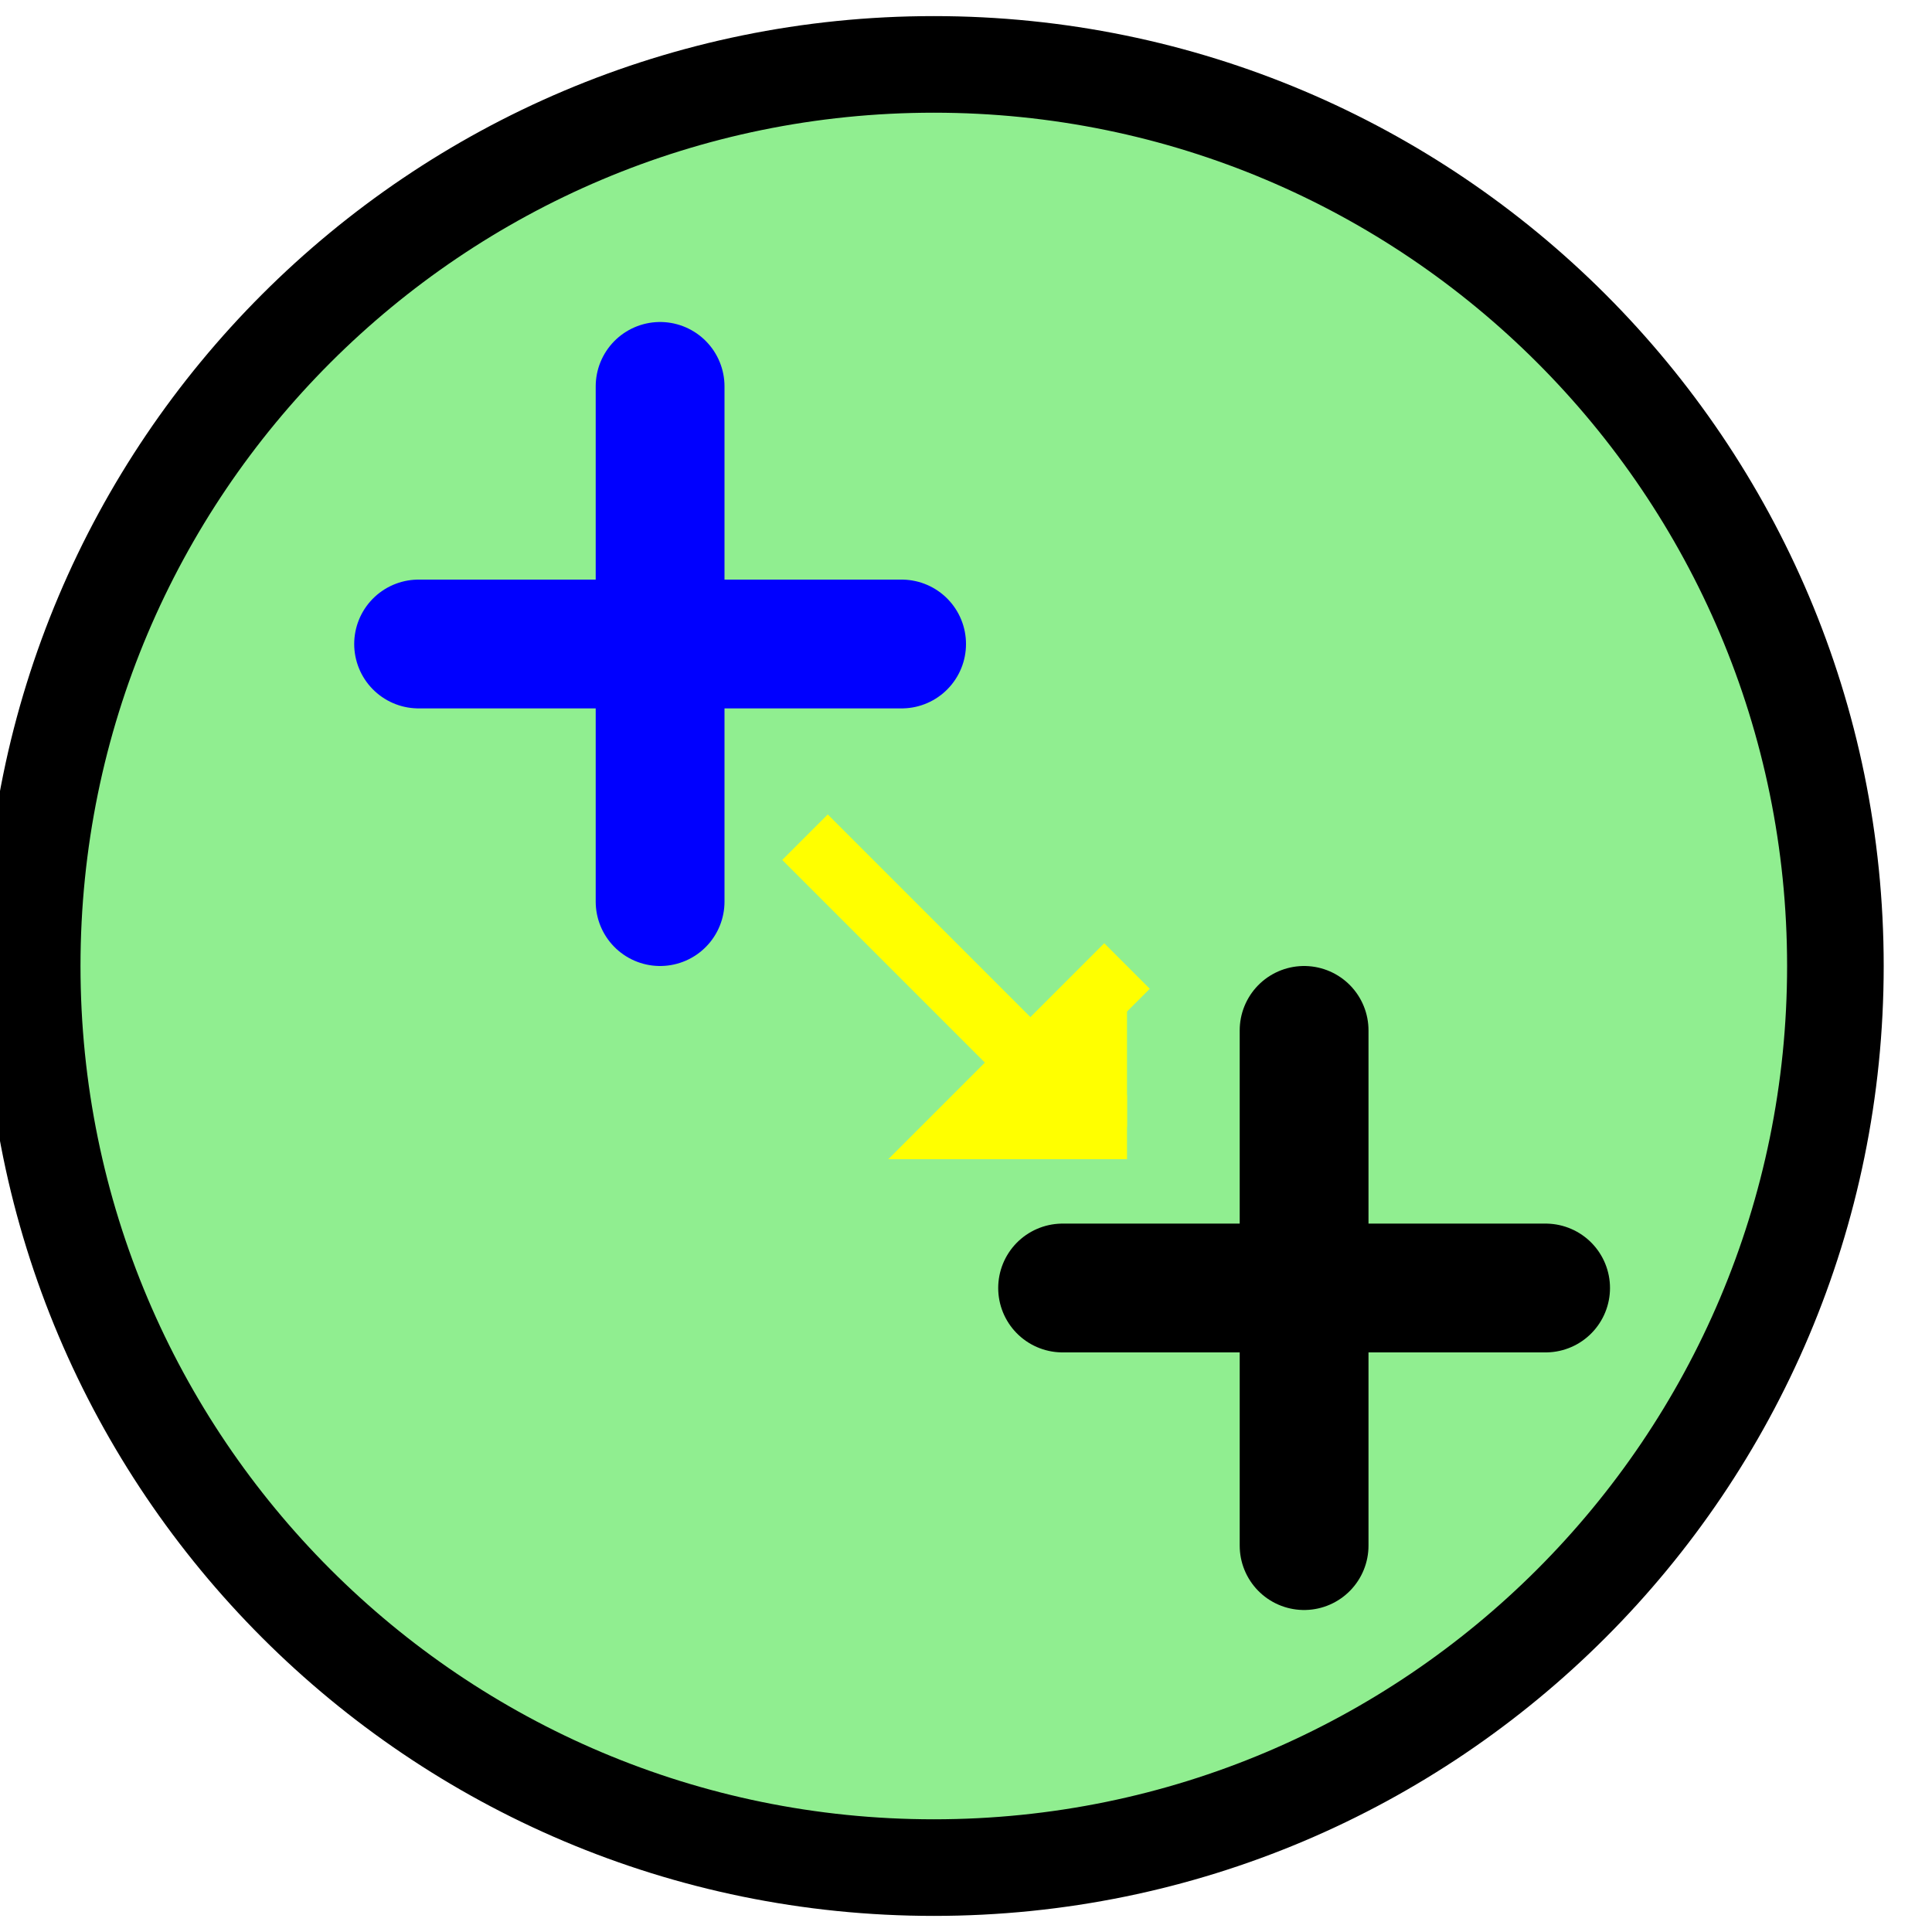
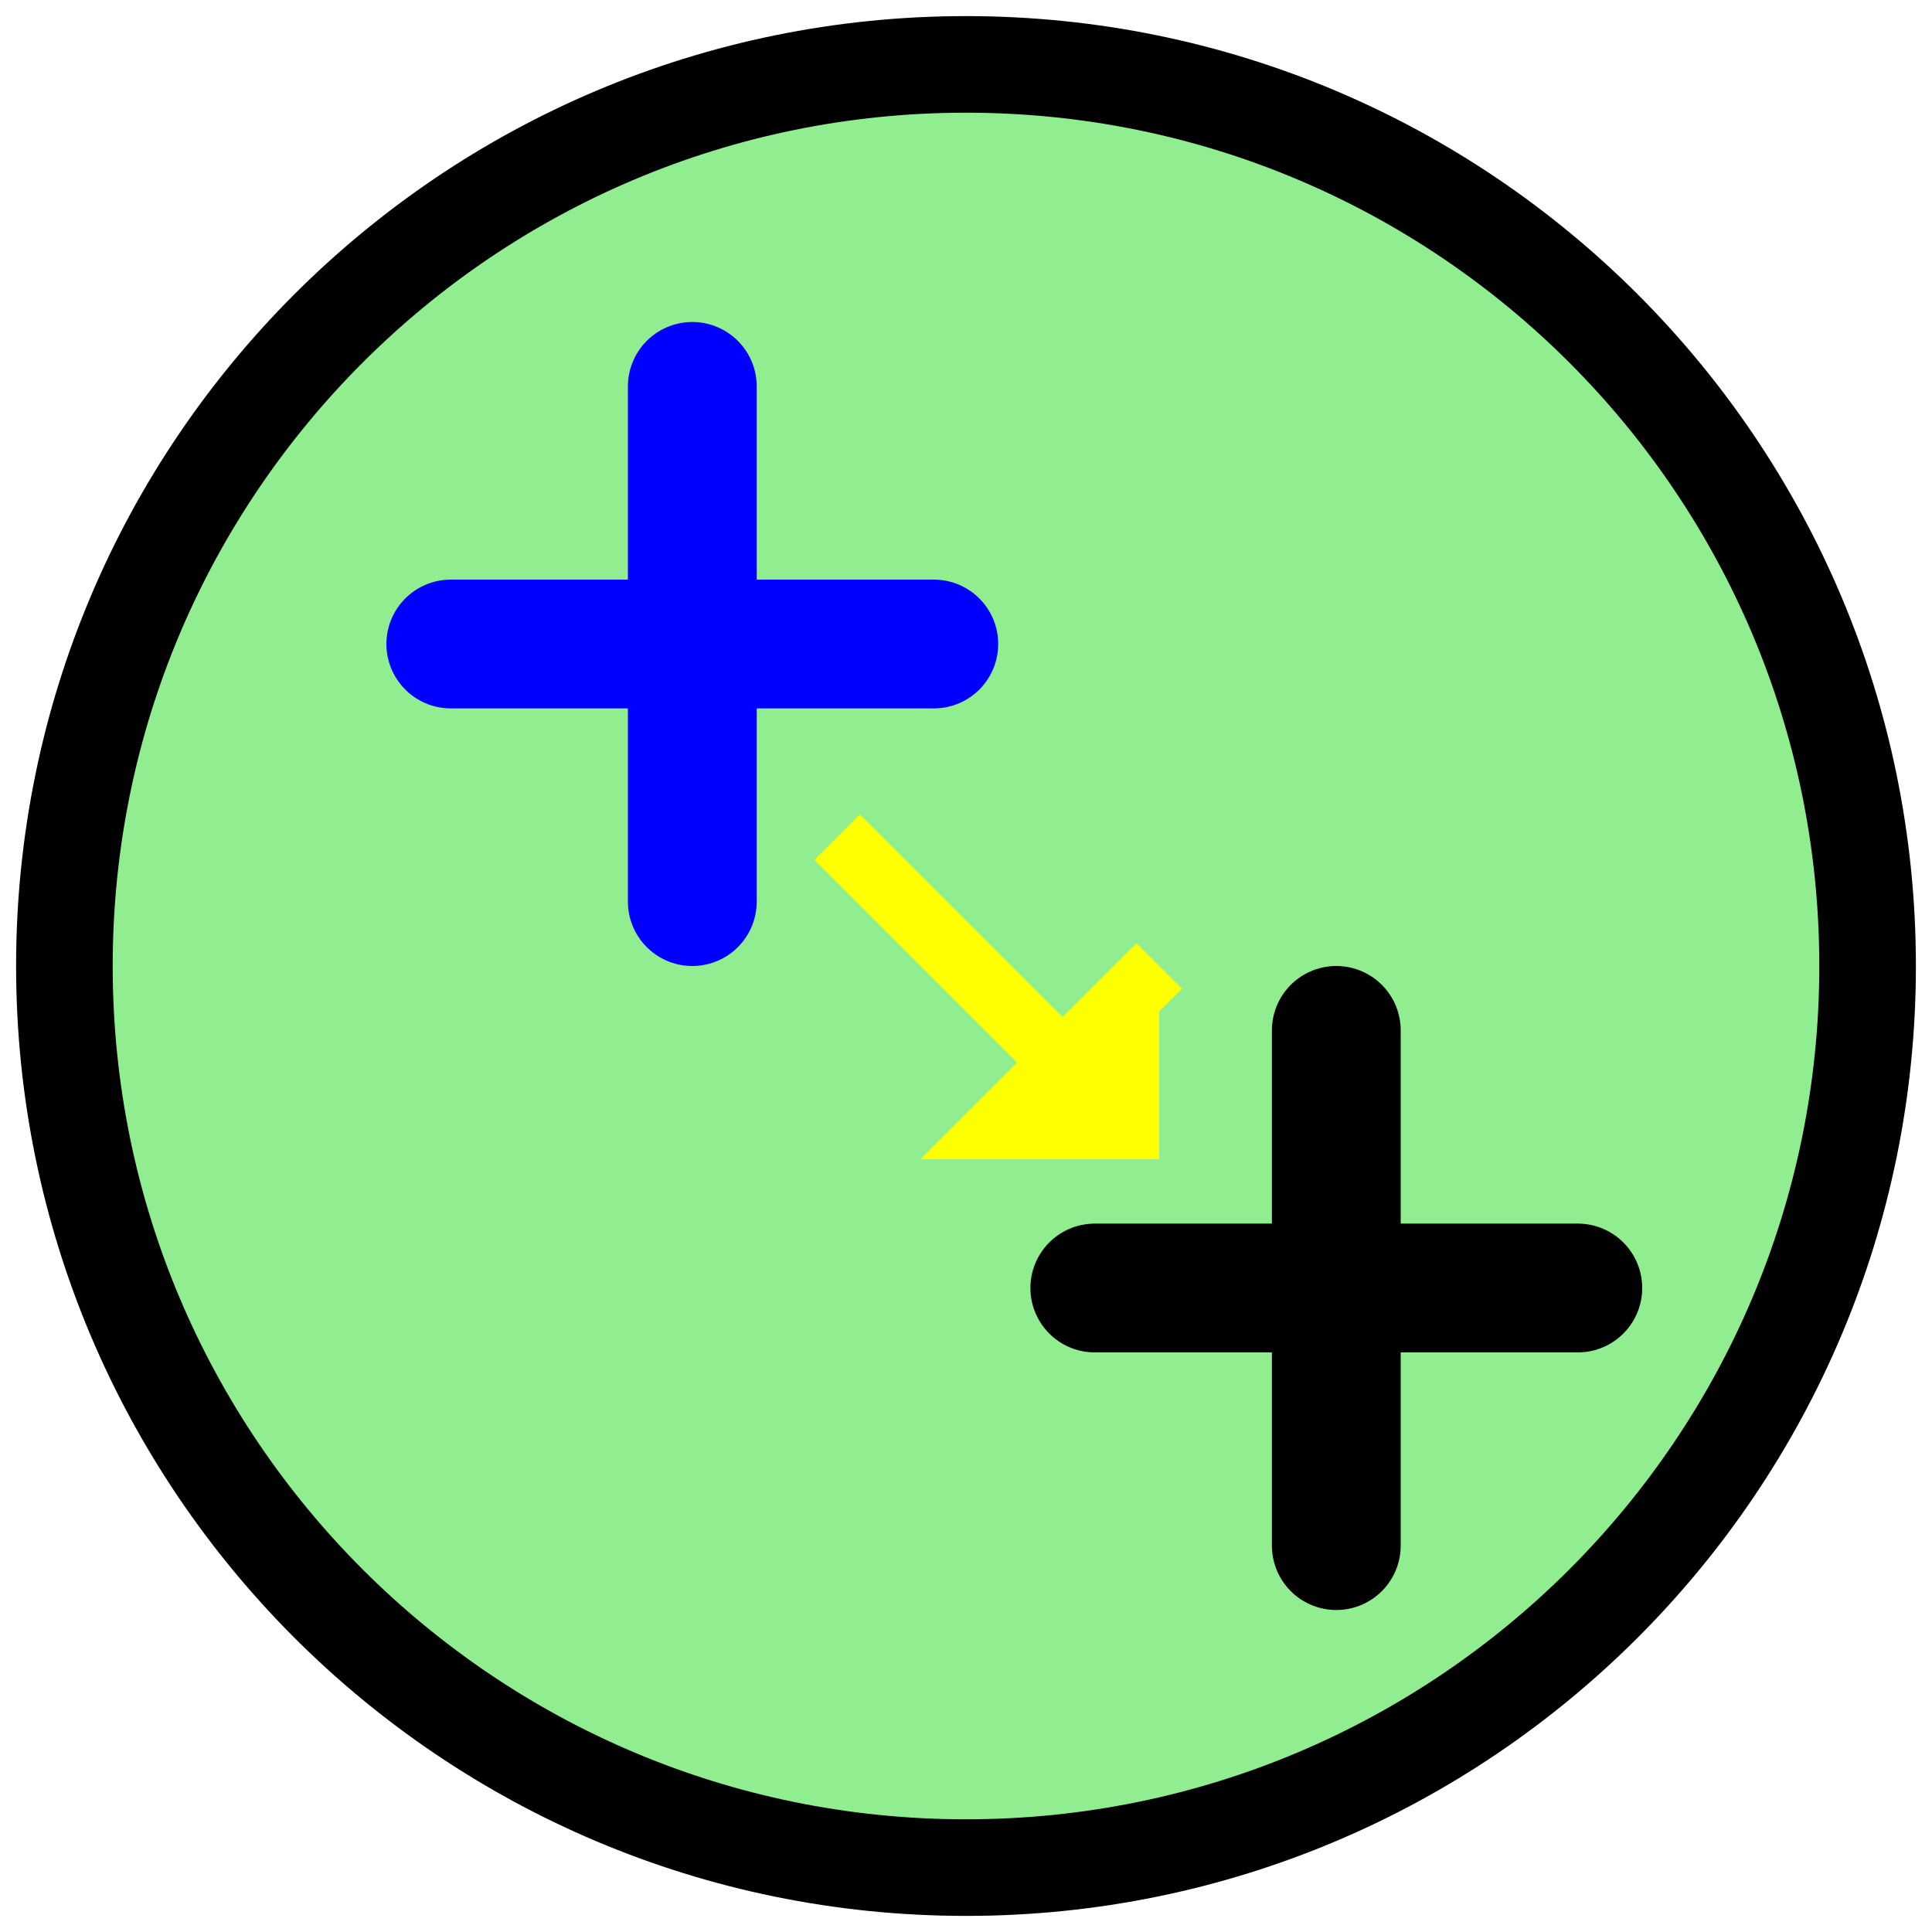
- <svg xmlns="http://www.w3.org/2000/svg" viewBox="0 5 60 60">
+ <svg xmlns="http://www.w3.org/2000/svg" viewBox="-1 5 60 60">
  <g>
    <circle fill="lightgreen" stroke-width="3" stroke="black" cx="29" cy="35" r="28" />
    <path d="M 20.5 17 l 0 16 M 13 25 l 15 0" style="stroke:blue;stroke-width:4;stroke-linecap:round" fill="none" />
    <path d="M 40.5 37 l 0 16 M 33 45 l 15 0" style="stroke:black;stroke-width:4;stroke-linecap:round" fill="none" />
    <path d="M 35 40 l -5 0 5 -5" style="stroke:yellow;stroke-width:2;fill:yellow" />
    <path d="M 25 31 l 9 9" style="stroke:yellow;stroke-width:2;fill:none" />
  </g>
</svg>
